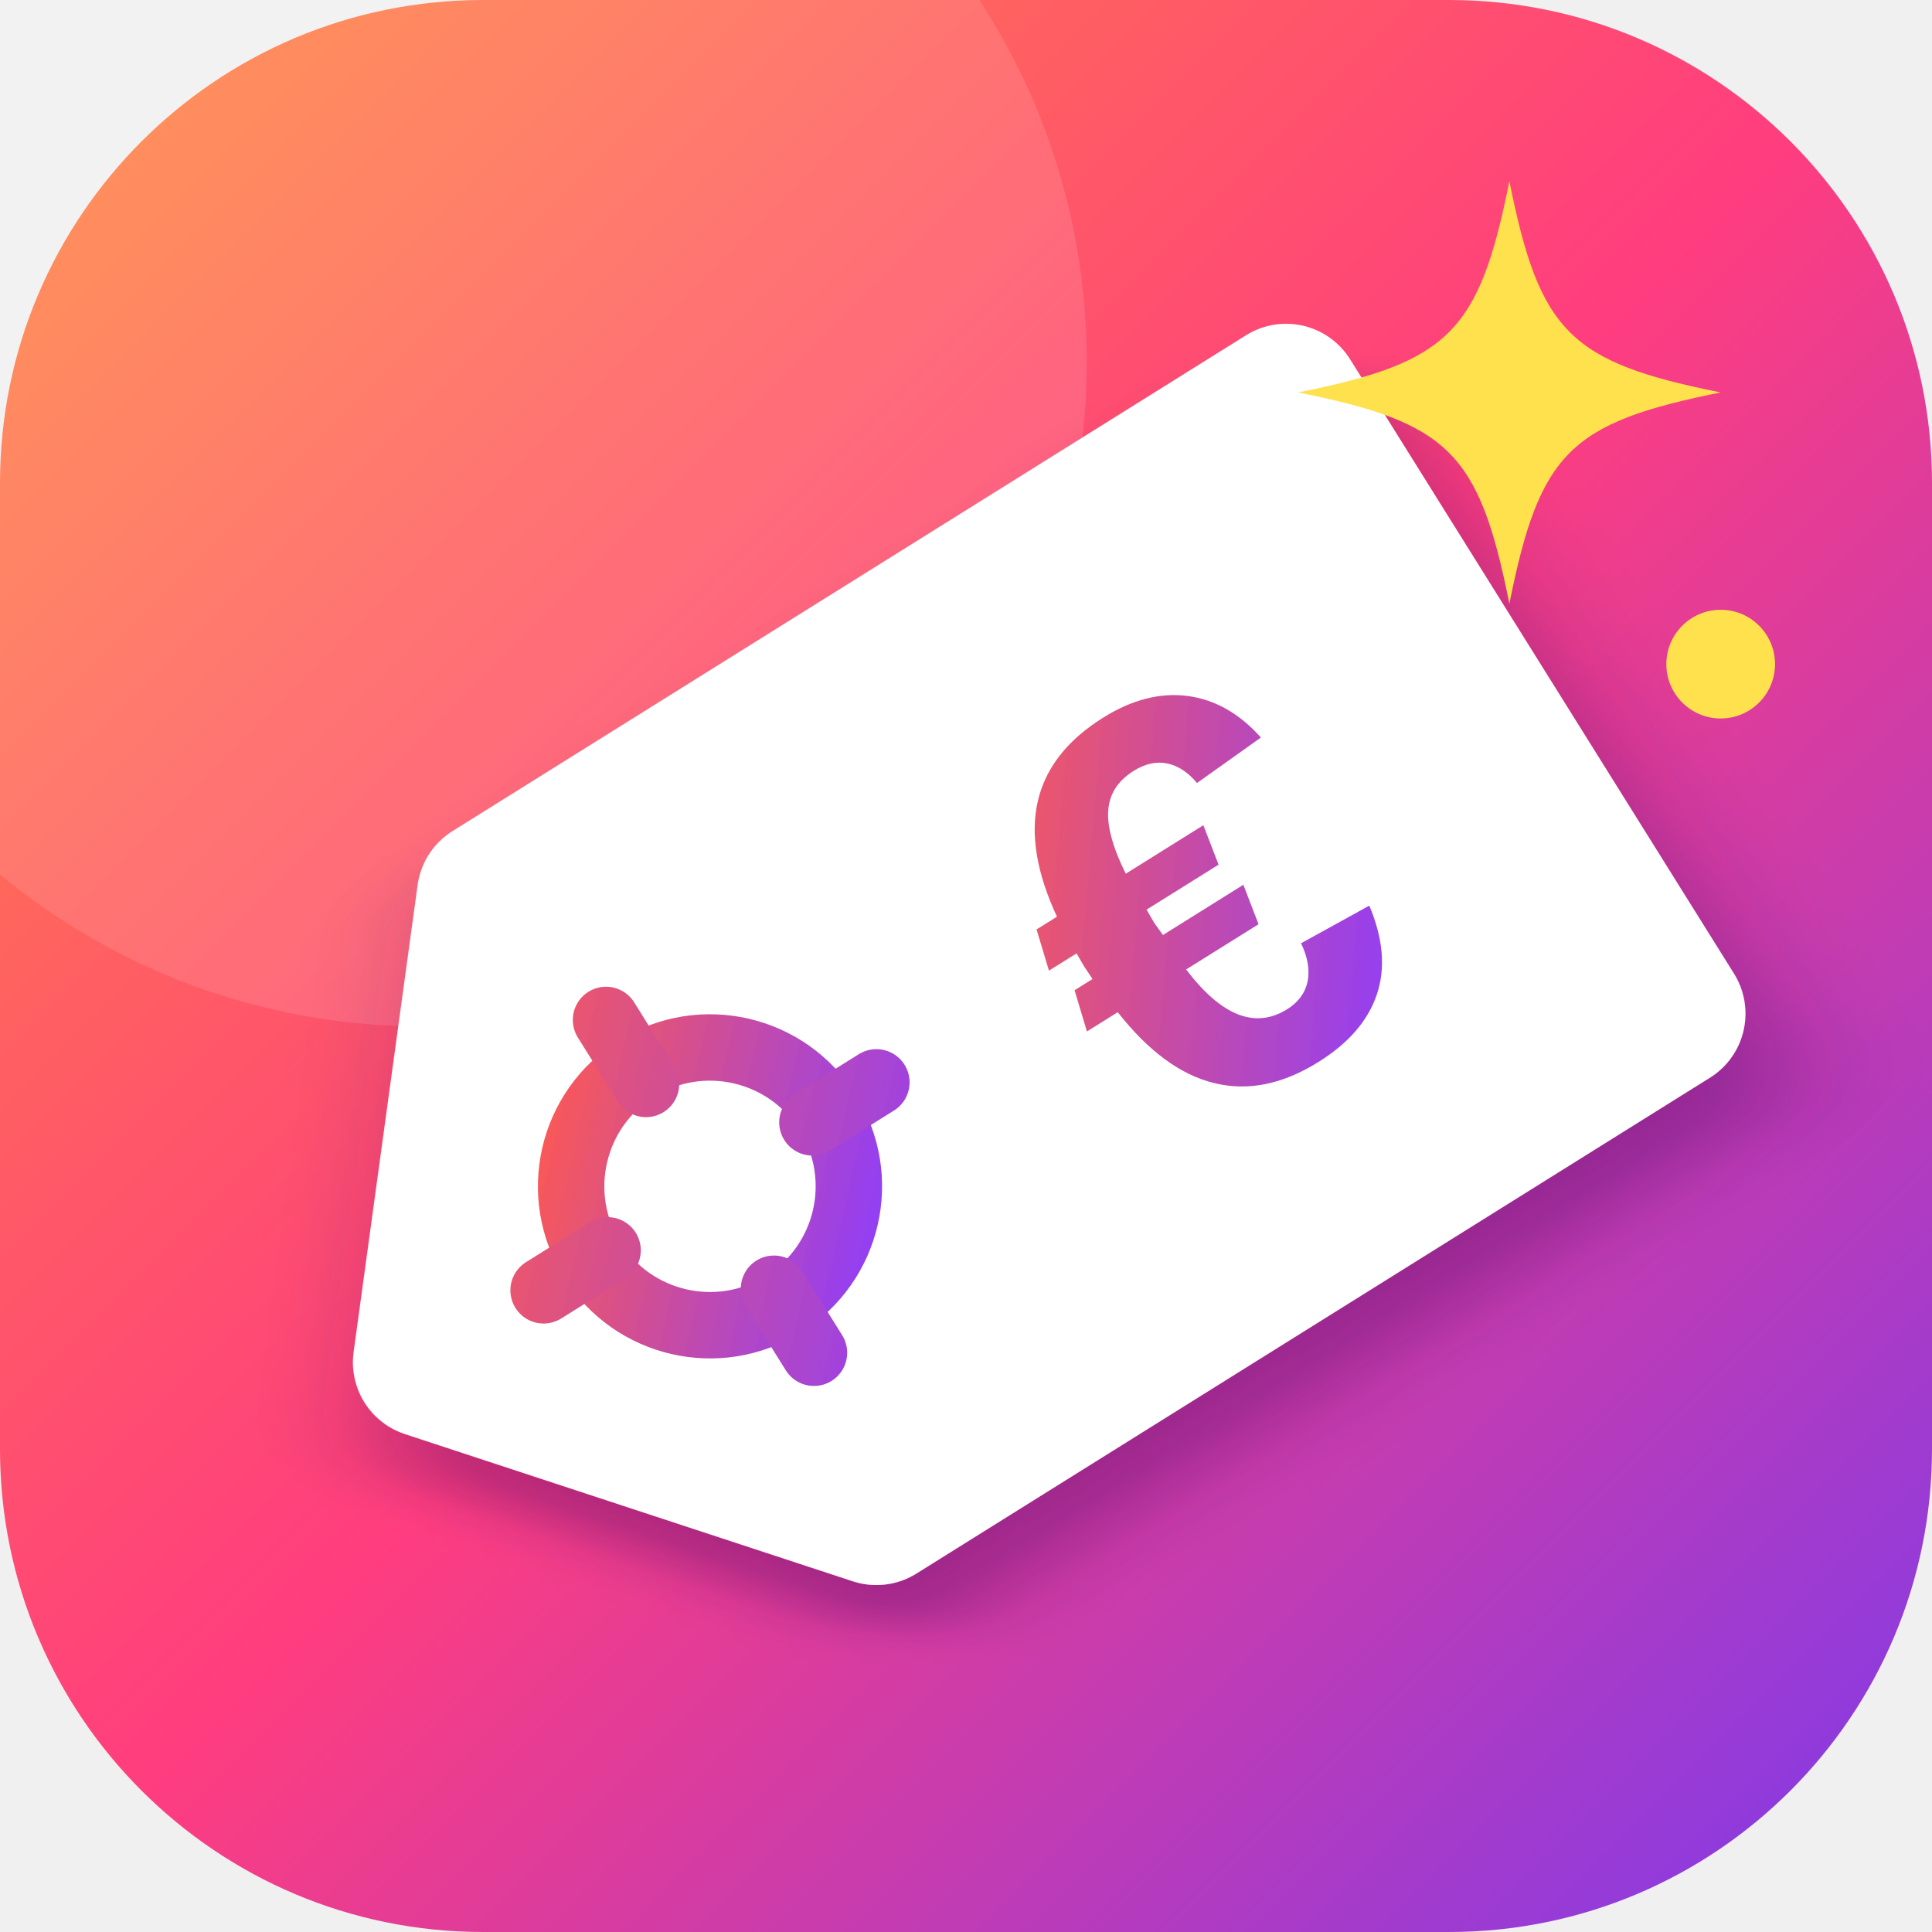
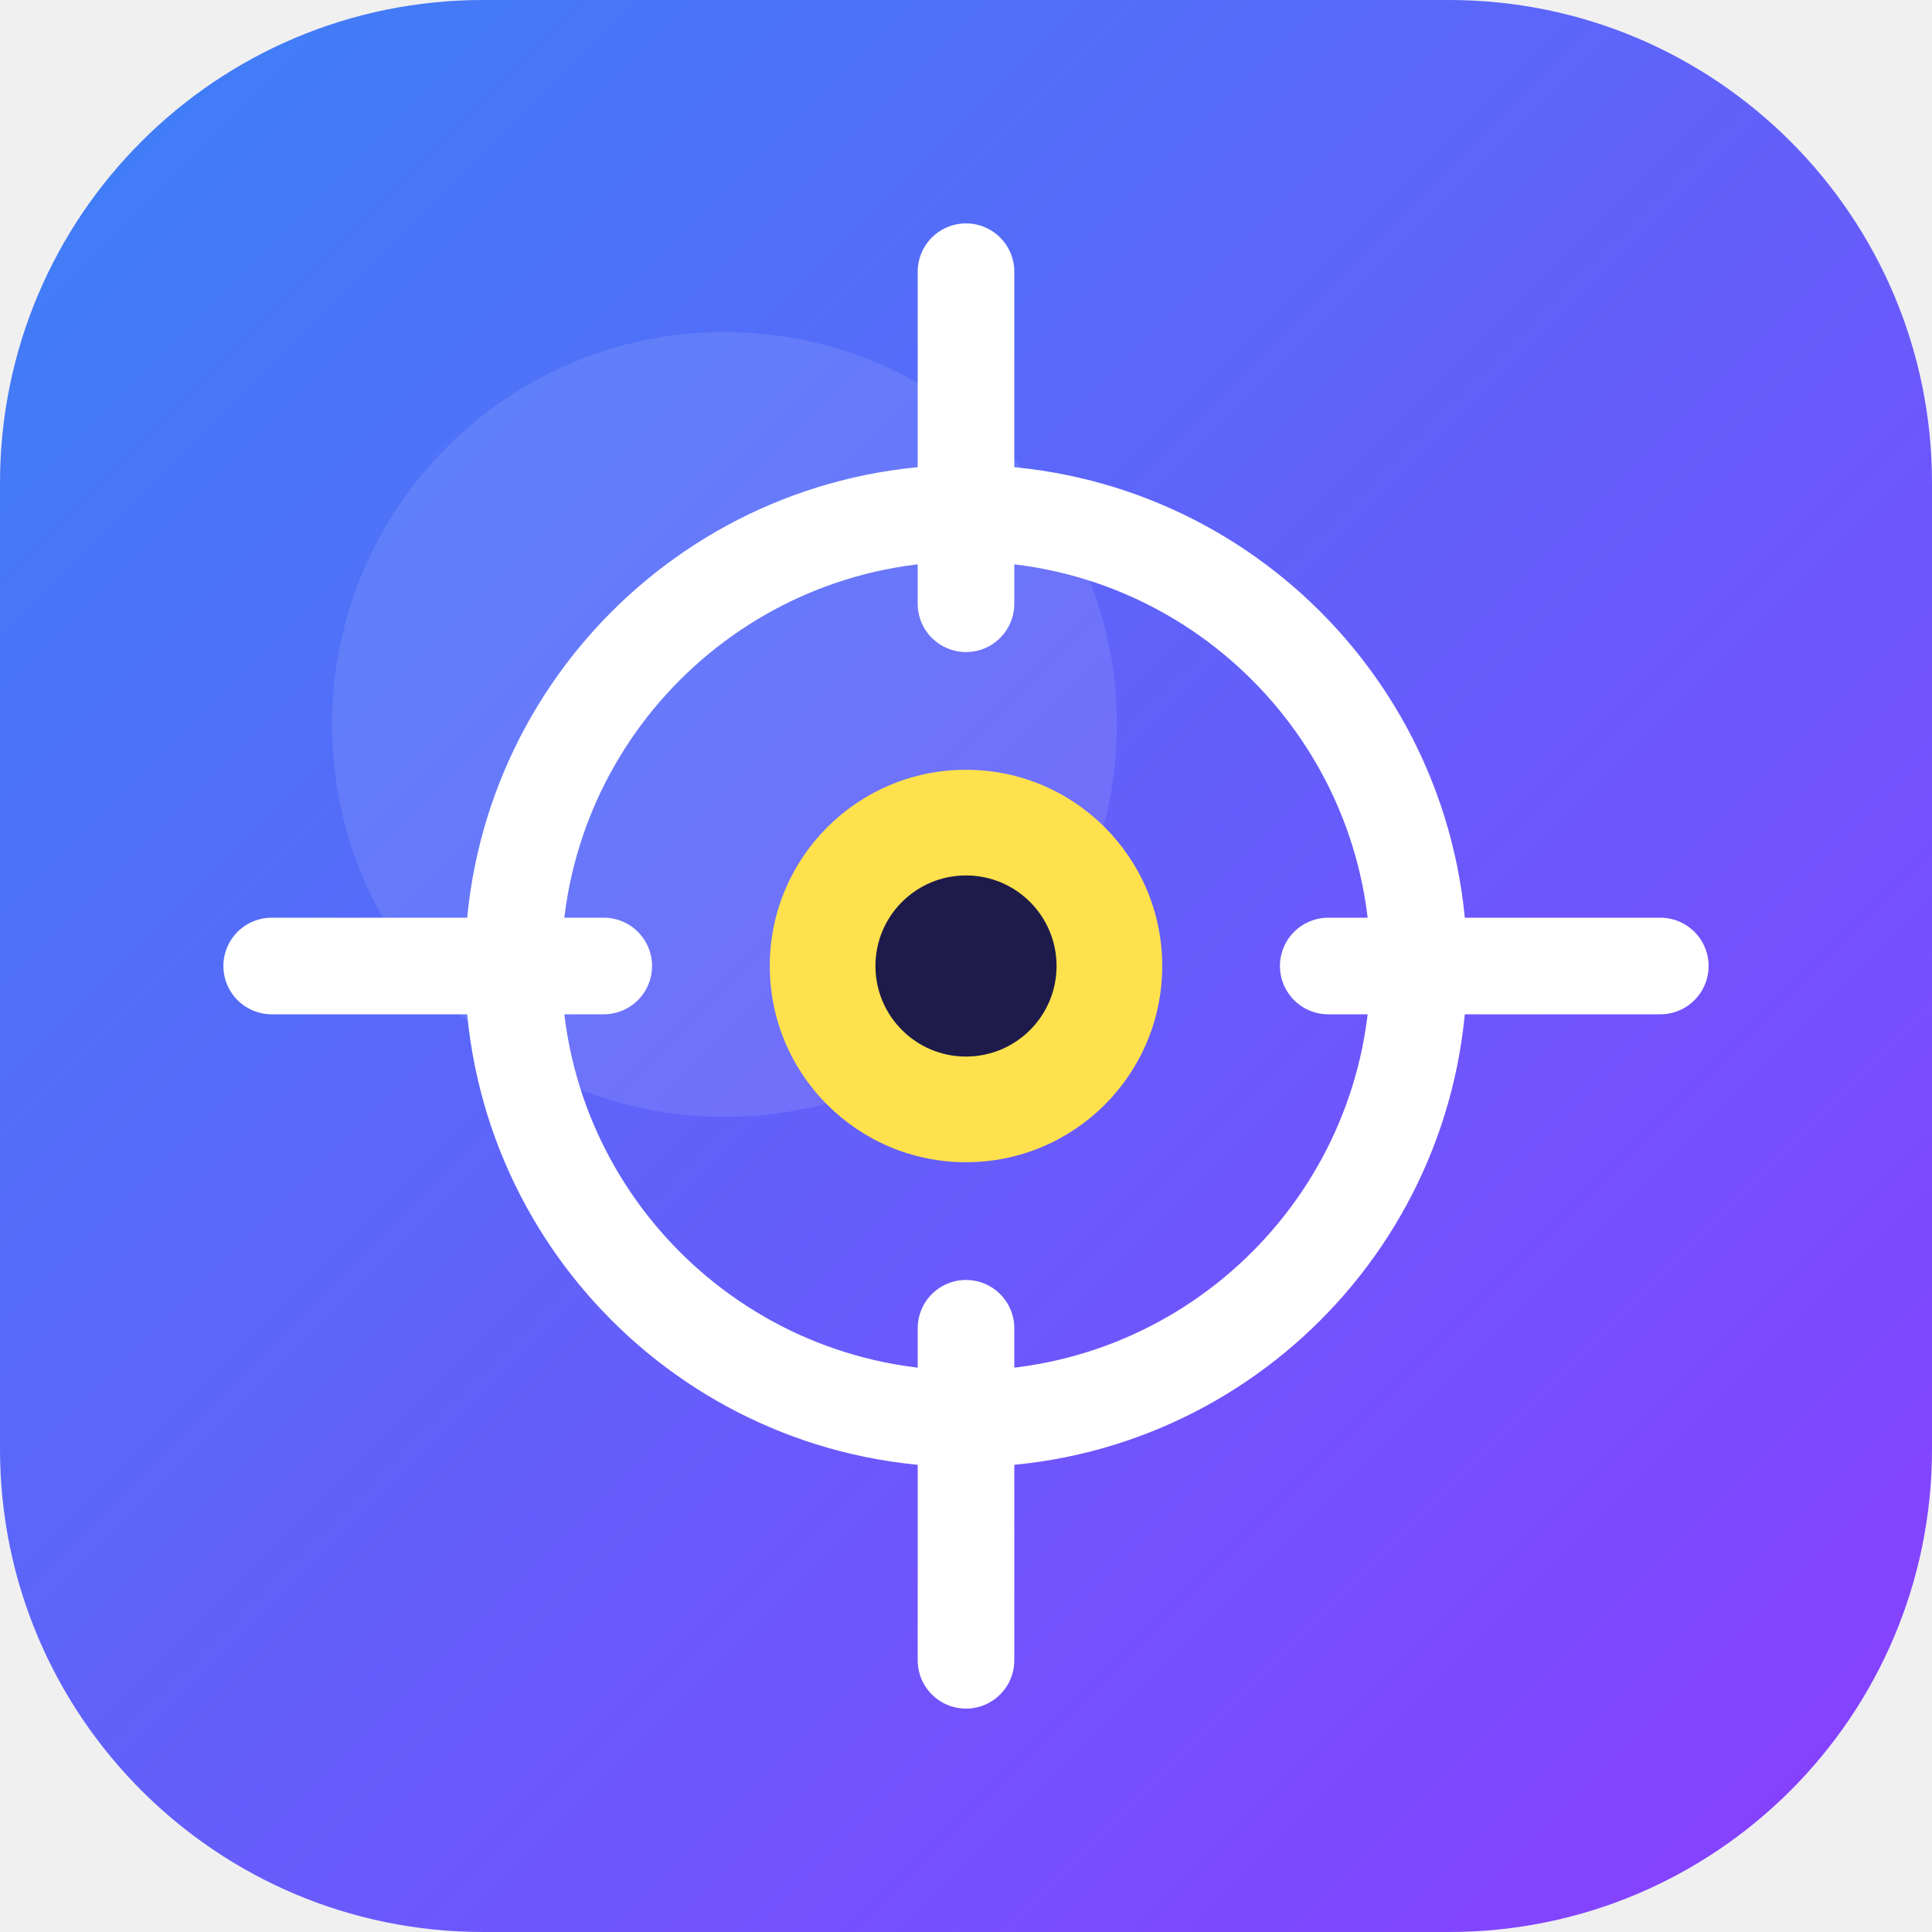
<svg xmlns="http://www.w3.org/2000/svg" viewBox="0 0 64 64" role="img" aria-label="Deal Sniper">
  <defs>
    <linearGradient id="bg" x1="0" y1="0" x2="1" y2="1">
-       <stop offset="0" stop-color="#ff8a3d" />
-       <stop offset=".5" stop-color="#ff3d7f" />
-       <stop offset="1" stop-color="#7c3aed" />
-     </linearGradient>
-     <linearGradient id="ink" x1="0" y1="0" x2="1" y2="1">
-       <stop offset="0" stop-color="#ff5a4e" />
+       <stop offset="0" stop-color="#3b82f6" />
      <stop offset="1" stop-color="#8b3dff" />
    </linearGradient>
-     <filter id="shadow" x="-20%" y="-20%" width="140%" height="140%">
-       <feDropShadow dx="0" dy="2" stdDeviation="1.6" flood-color="#3b0764" flood-opacity=".35" />
-     </filter>
  </defs>
  <rect width="64" height="64" rx="16" fill="url(#bg)" />
-   <circle cx="14" cy="12" r="22" fill="#fff" opacity=".12" />
-   <g transform="rotate(-32 32 34)" filter="url(#shadow)">
-     <path d="M11 34 L21 22 H52 V46 H21 Z" fill="#fff" stroke="#fff" stroke-width="5" stroke-linejoin="round" />
-     <circle cx="22" cy="34" r="4.6" fill="none" stroke="url(#ink)" stroke-width="2.2" />
-     <path d="M22 27.5 V30 M22 38 V40.5 M15.5 34 H18 M26 34 H28.5" stroke="url(#ink)" stroke-width="2.2" stroke-linecap="round" />
-     <text x="40.5" y="41" text-anchor="middle" font-family="Arial Black, Arial, sans-serif" font-weight="900" font-size="19" fill="url(#ink)">€</text>
-   </g>
-   <path d="M50 6 C51 11 52 12 57 13 C52 14 51 15 50 20 C49 15 48 14 43 13 C48 12 49 11 50 6 Z" fill="#ffe14d" />
-   <circle cx="57" cy="22" r="1.8" fill="#ffe14d" />
+   <circle cx="24" cy="24" r="13" fill="#fff" opacity=".10" />
+   <circle cx="32" cy="32" r="15" fill="none" stroke="#fff" stroke-width="3.2" />
+   <path d="M32 9 V20 M32 44 V55 M9 32 H20 M44 32 H55" stroke="#fff" stroke-width="3.2" stroke-linecap="round" />
+   <circle cx="32" cy="32" r="6.5" fill="#ffe14d" />
+   <circle cx="32" cy="32" r="3" fill="#1e1b4b" />
</svg>
